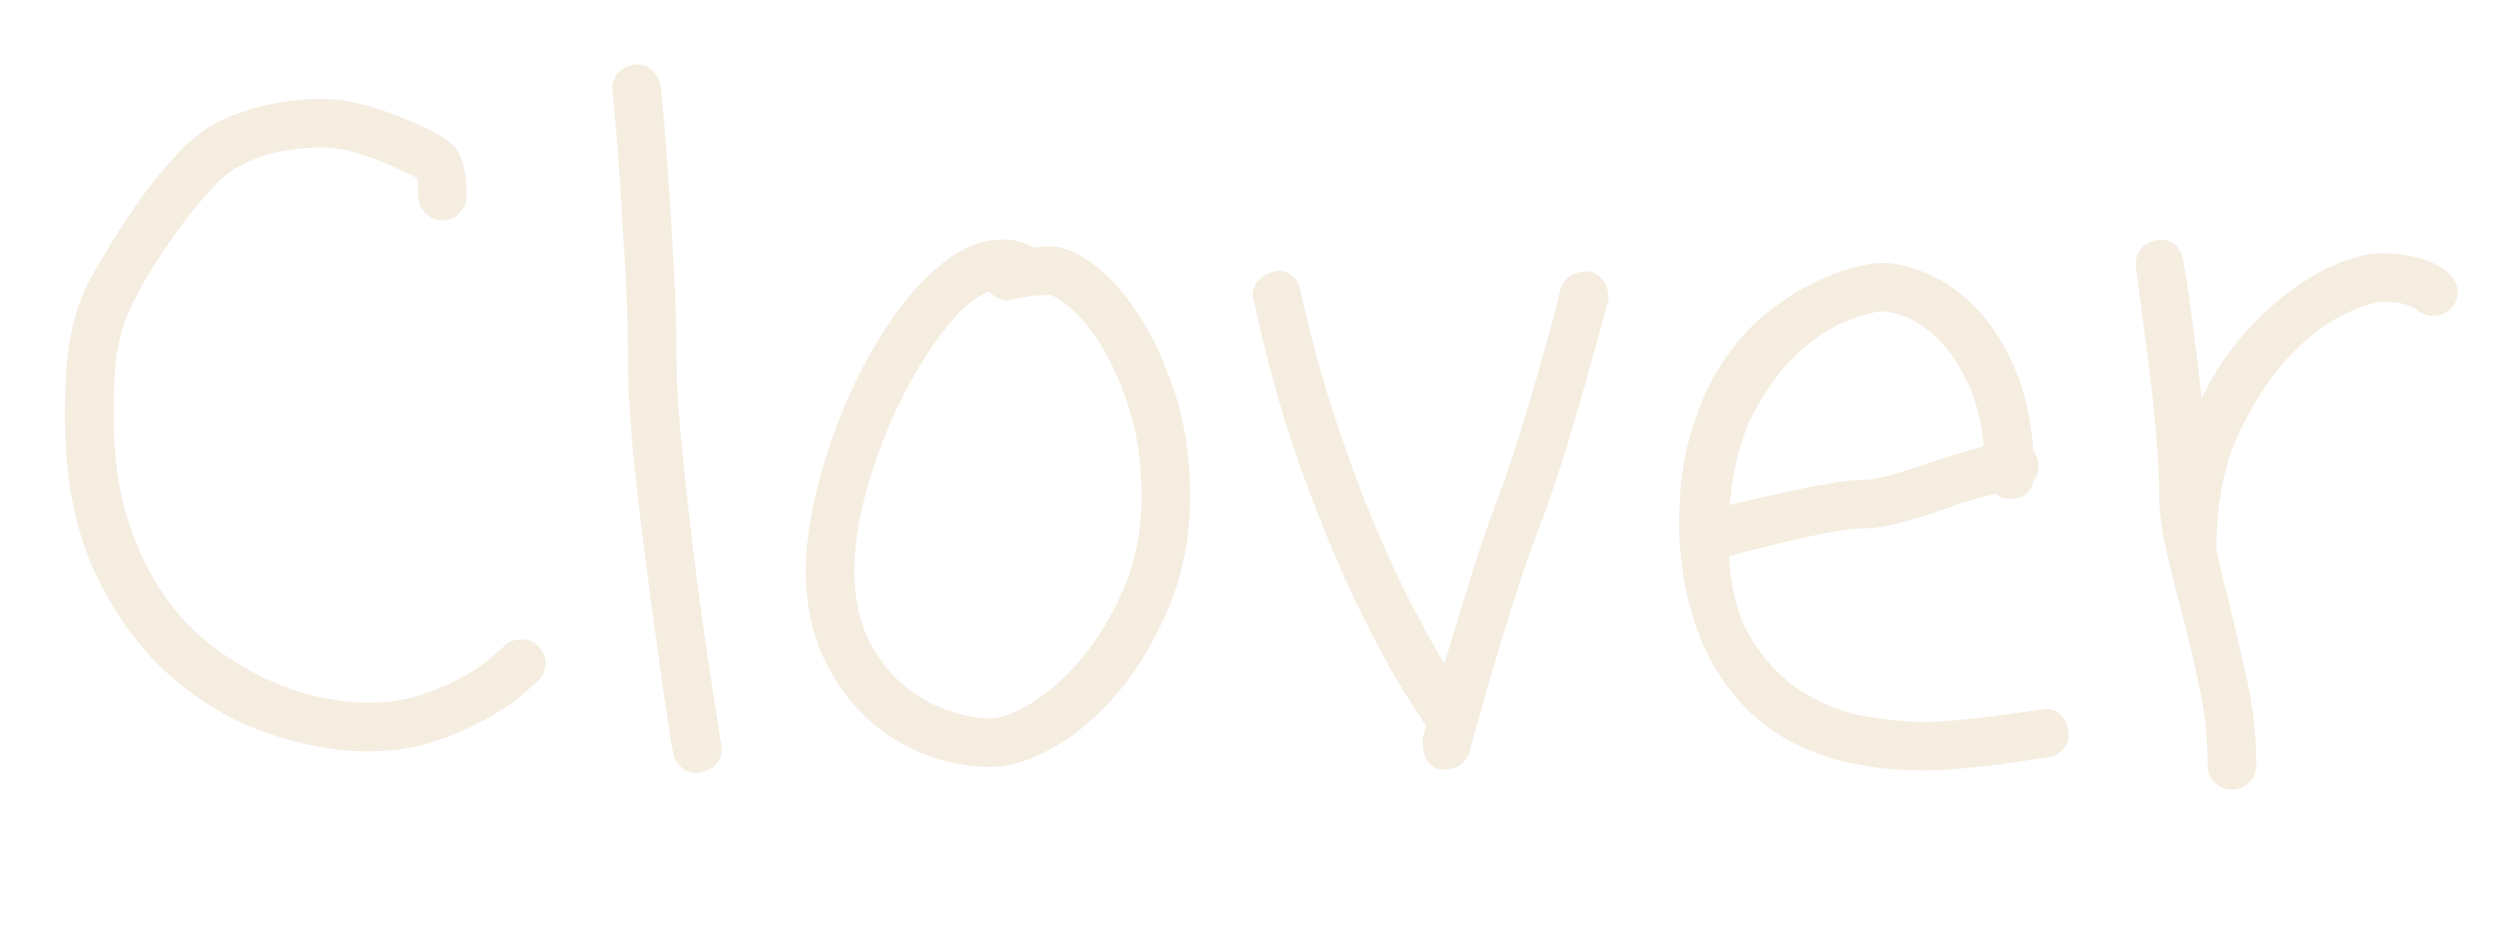
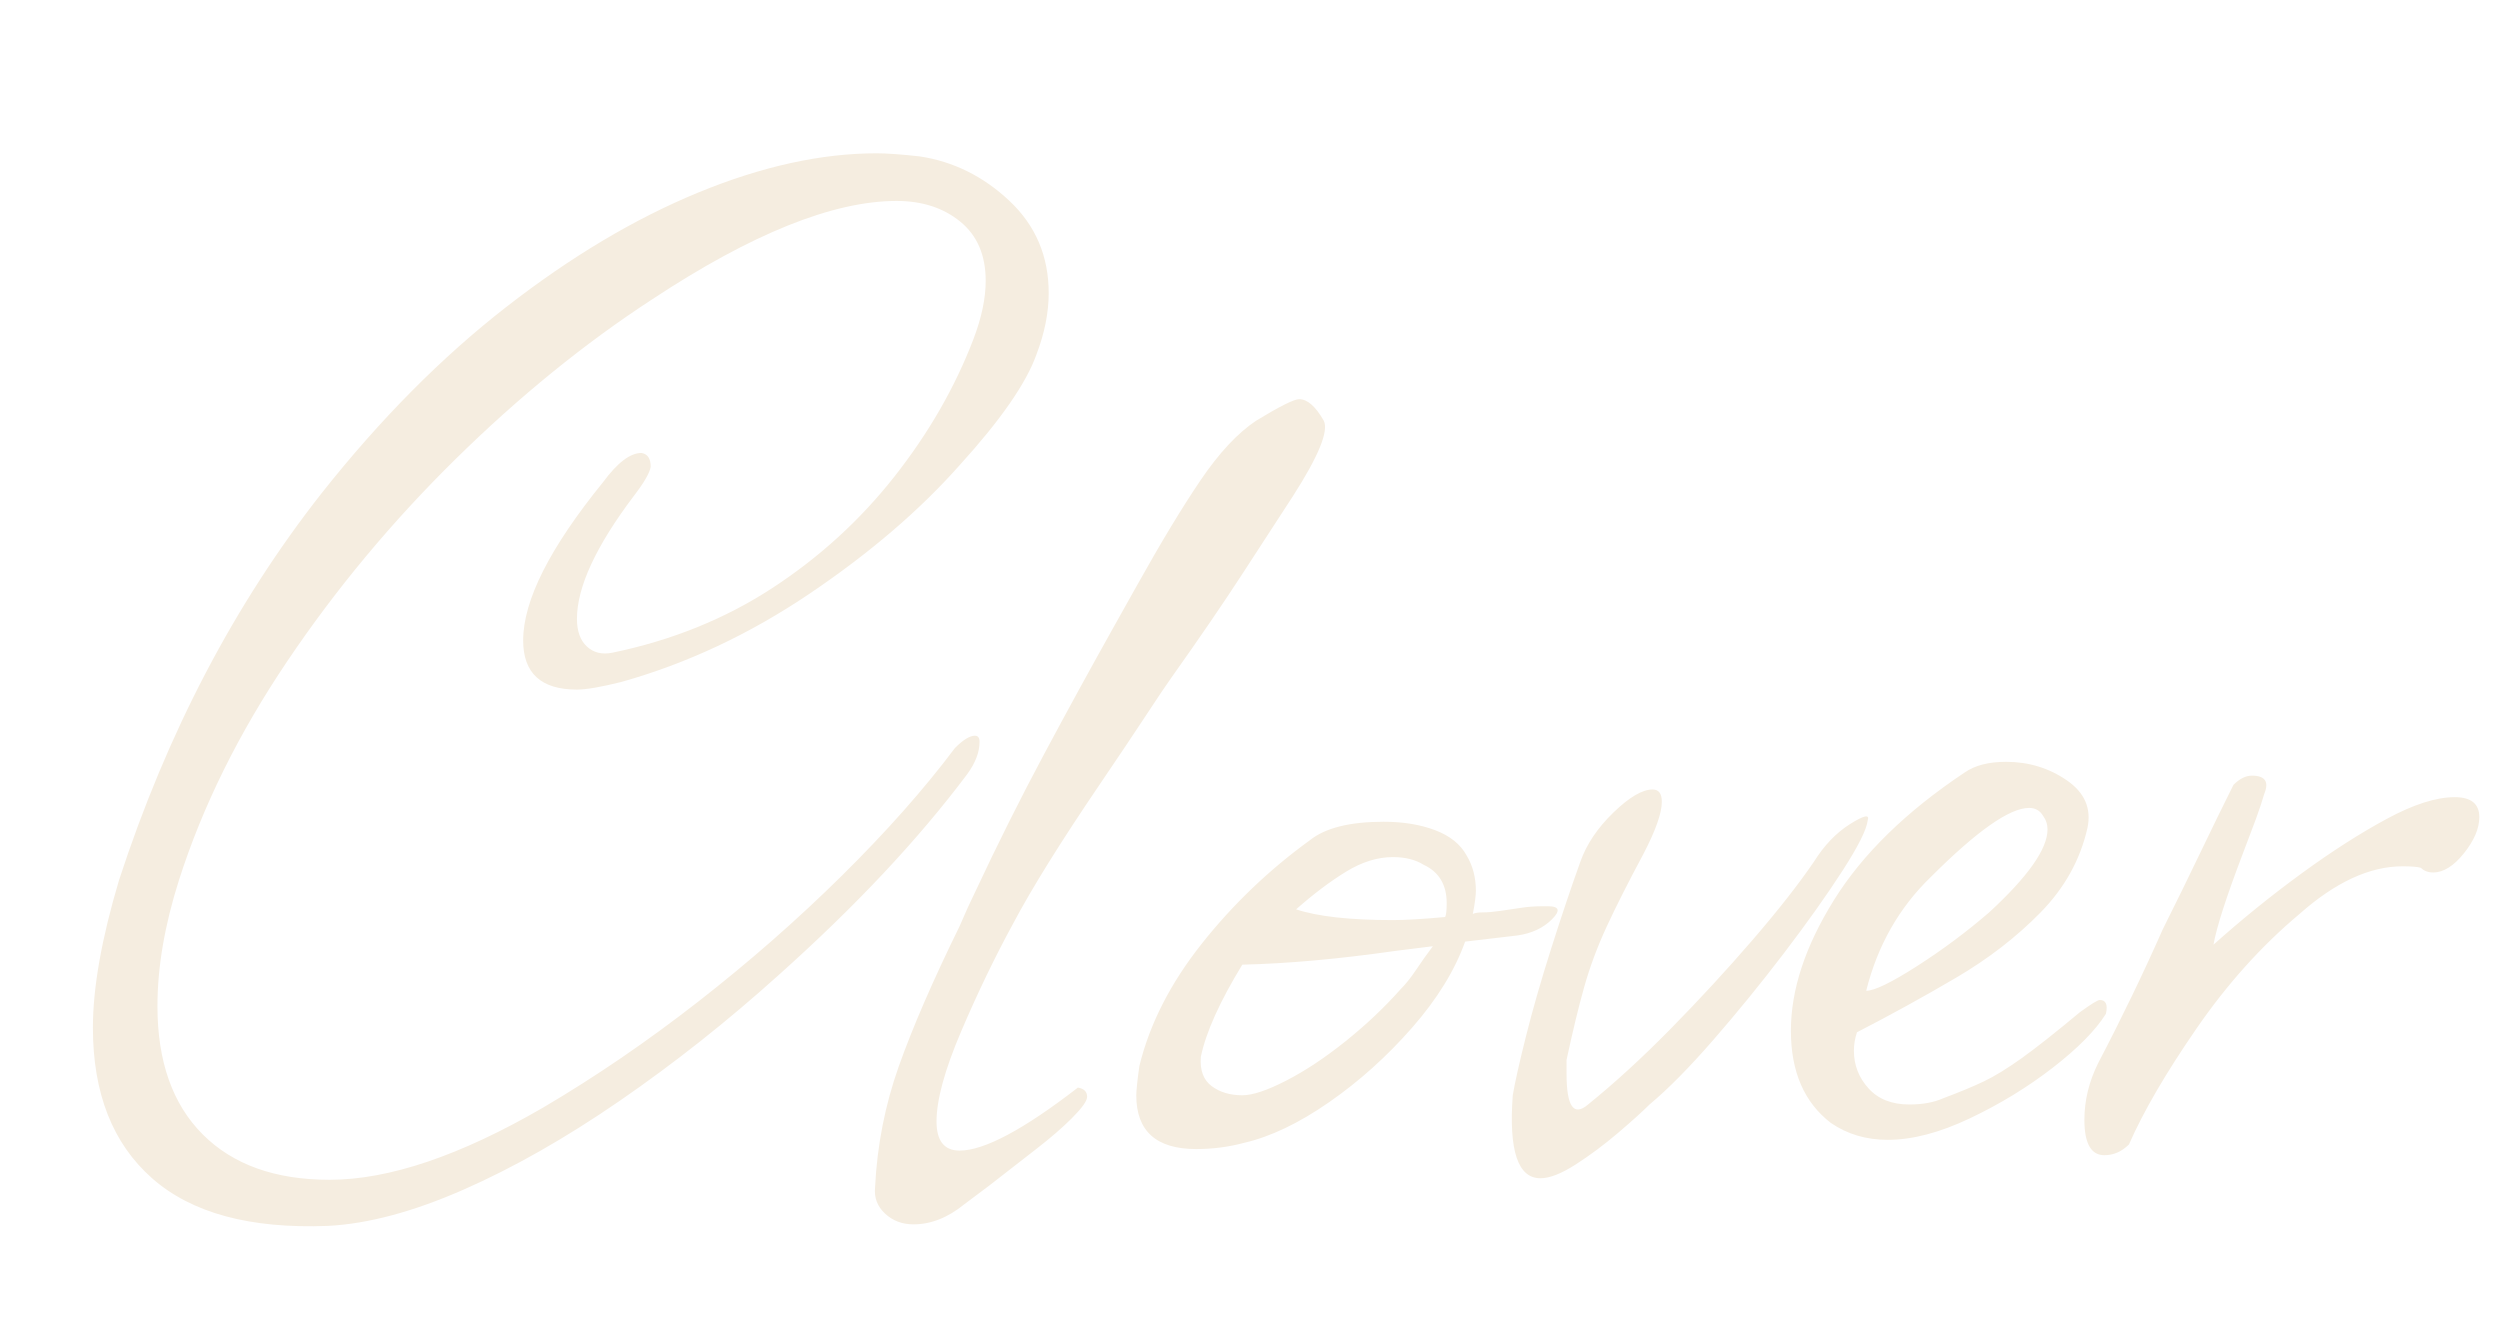
- <svg xmlns="http://www.w3.org/2000/svg" viewBox="0 0 394 150" width="394" height="150" role="img">
-   <path fill="#F5EDE0" d="M79.418 101.867Q80.512 100.773 82.152 100.773Q83.793 100.773 84.75 101.73Q85.98 102.961 85.98 104.602Q85.98 106.105 84.887 107.199Q84.75 107.336 82.768 109.113Q80.785 110.891 77.299 112.941Q73.812 114.992 68.891 116.701Q63.969 118.41 57.816 118.41Q50.57 118.41 42.299 115.607Q34.027 112.805 26.85 106.516Q19.672 100.227 14.955 90.178Q10.238 80.129 10.238 65.5Q10.238 60.988 10.512 57.639Q10.785 54.289 11.4 51.623Q12.016 48.957 12.904 46.77Q13.793 44.582 15.023 42.531Q15.16 42.258 17.006 39.182Q18.852 36.105 21.586 32.141Q24.32 28.176 27.807 24.416Q31.293 20.656 34.711 19.016Q38.676 17.238 42.641 16.418Q46.605 15.598 50.16 15.598Q53.988 15.598 56.859 16.418Q58.227 16.691 60.414 17.443Q62.602 18.195 64.857 19.152Q67.113 20.109 69.027 21.203Q70.941 22.297 71.762 23.254Q72.855 24.758 73.197 26.877Q73.539 28.996 73.539 30.91Q73.539 32.414 72.445 33.576Q71.352 34.738 69.711 34.738Q68.207 34.738 67.045 33.576Q65.883 32.414 65.883 30.91Q65.883 30.227 65.883 29.406Q65.883 28.586 65.746 28.039Q64.379 27.355 61.166 25.92Q57.953 24.484 55.082 23.801Q53.988 23.527 52.826 23.391Q51.664 23.254 50.297 23.254Q47.426 23.254 44.213 23.869Q41.0 24.484 38.129 25.988Q36.215 26.809 33.959 29.133Q31.703 31.457 29.447 34.396Q27.191 37.336 25.141 40.48Q23.09 43.625 21.723 46.223Q20.766 48.0 20.014 49.777Q19.262 51.555 18.783 53.742Q18.305 55.93 18.1 58.801Q17.895 61.672 17.895 65.5Q17.895 74.797 20.082 81.701Q22.27 88.605 25.756 93.664Q29.242 98.723 33.686 102.004Q38.129 105.285 42.572 107.268Q47.016 109.25 51.049 110.002Q55.082 110.754 57.816 110.754Q62.738 110.754 66.703 109.387Q70.668 108.02 73.471 106.379Q76.273 104.738 77.914 103.234ZM106.625 56.75Q106.625 61.125 107.172 67.277Q107.719 73.43 108.471 80.129Q109.223 86.828 110.111 93.459Q111.0 100.09 111.82 105.49Q112.641 110.891 113.188 114.309Q113.734 117.727 113.734 118.0Q113.734 121.145 109.906 121.828Q108.402 121.828 107.377 120.939Q106.352 120.051 106.078 118.547Q105.941 118.137 105.395 114.582Q104.848 111.027 104.096 105.695Q103.344 100.363 102.455 93.732Q101.566 87.102 100.746 80.334Q99.926 73.566 99.447 67.414Q98.969 61.262 98.969 56.75Q98.969 50.188 98.559 42.805Q98.148 35.422 97.738 29.064Q97.328 22.707 96.918 18.469Q96.508 14.23 96.508 13.957Q96.508 12.453 97.465 11.428Q98.422 10.402 100.336 10.129Q101.84 10.129 102.865 11.154Q103.891 12.18 104.164 13.684Q104.164 14.094 104.574 18.332Q104.984 22.57 105.395 28.928Q105.805 35.285 106.215 42.668Q106.625 50.051 106.625 56.75ZM156.117 113.215Q158.715 113.215 162.748 110.686Q166.781 108.156 170.609 103.576Q174.438 98.996 177.172 92.57Q179.906 86.145 179.906 78.215Q179.906 70.559 178.061 64.748Q176.215 58.938 173.822 54.904Q171.43 50.871 169.037 48.82Q166.645 46.77 165.551 46.496Q163.227 46.496 161.381 46.838Q159.535 47.18 158.852 47.316Q157.211 47.316 155.844 45.949Q152.426 47.316 148.734 52.102Q145.043 56.887 141.898 63.244Q138.754 69.602 136.703 76.779Q134.652 83.957 134.652 89.973Q134.652 96.262 136.84 100.705Q139.027 105.148 142.309 107.883Q145.59 110.617 149.281 111.916Q152.973 113.215 156.117 113.215ZM165.688 38.84Q168.559 38.84 172.318 41.643Q176.078 44.445 179.428 49.572Q182.777 54.699 185.17 61.945Q187.562 69.191 187.562 78.215Q187.562 87.375 184.418 95.168Q181.273 102.961 176.557 108.703Q171.84 114.445 166.303 117.658Q160.766 120.871 156.117 120.871Q150.785 120.871 145.59 118.82Q140.395 116.77 136.293 112.873Q132.191 108.977 129.594 103.234Q126.996 97.492 126.996 89.973Q126.996 85.188 128.227 79.445Q129.457 73.703 131.576 67.893Q133.695 62.082 136.635 56.682Q139.574 51.281 142.992 47.043Q146.41 42.805 150.238 40.275Q154.066 37.746 158.031 37.746Q159.535 37.746 160.697 38.088Q161.859 38.43 162.816 38.977Q163.5 38.977 164.184 38.908Q164.867 38.84 165.688 38.84ZM250.727 42.805Q251.957 43.215 252.777 44.377Q253.598 45.539 253.461 47.59Q253.324 47.863 252.299 51.623Q251.273 55.383 249.77 60.715Q248.266 66.047 246.42 71.994Q244.574 77.941 242.797 82.59Q241.02 87.102 239.037 93.254Q237.055 99.406 235.414 105.012Q233.773 110.617 232.68 114.514Q231.586 118.41 231.586 118.547Q230.629 121.418 226.801 121.281Q224.066 120.324 224.203 116.496L224.75 114.445Q224.477 114.035 221.469 109.318Q218.461 104.602 214.223 95.988Q209.984 87.375 205.404 74.934Q200.824 62.492 197.406 46.496Q197.406 45.266 198.363 44.172Q199.32 43.078 201.234 42.668Q204.242 42.668 204.926 45.676Q207.387 56.75 210.463 66.047Q213.539 75.344 216.684 82.795Q219.828 90.246 222.699 95.715Q225.57 101.184 227.621 104.602Q229.398 98.723 231.518 91.887Q233.637 85.051 235.551 79.855Q237.328 75.344 239.174 69.465Q241.02 63.586 242.523 58.322Q244.027 53.059 244.984 49.367Q245.941 45.676 245.941 45.539Q246.352 44.309 247.514 43.488Q248.676 42.668 250.727 42.805ZM296.391 49.094Q295.16 49.094 291.537 50.393Q287.914 51.691 284.018 55.041Q280.121 58.391 276.771 64.338Q273.422 70.285 272.602 79.582Q274.926 79.035 277.865 78.352Q280.805 77.668 283.744 77.053Q286.684 76.438 289.35 76.027Q292.016 75.617 293.656 75.617Q295.57 75.617 298.51 74.729Q301.449 73.84 304.32 72.883Q306.645 72.062 308.695 71.447Q310.746 70.832 312.66 70.285Q312.113 64.816 310.336 60.852Q308.559 56.887 306.234 54.289Q303.91 51.691 301.312 50.393Q298.715 49.094 296.391 49.094ZM322.23 111.711Q323.734 111.711 324.76 112.668Q325.785 113.625 326.059 115.539Q326.059 117.043 325.17 118.068Q324.281 119.094 322.777 119.367Q322.504 119.367 320.316 119.709Q318.129 120.051 315.121 120.461Q312.113 120.871 308.832 121.145Q305.551 121.418 303.227 121.418Q285.043 121.418 275.336 111.779Q265.629 102.141 264.672 84.641Q264.398 75.754 266.244 69.055Q268.09 62.355 271.166 57.57Q274.242 52.785 278.07 49.641Q281.898 46.496 285.521 44.719Q289.145 42.941 292.084 42.189Q295.023 41.438 296.391 41.438Q299.945 41.438 303.979 43.215Q308.012 44.992 311.498 48.615Q314.984 52.238 317.445 57.844Q319.906 63.449 320.453 71.105Q321.273 72.199 321.273 73.566Q321.273 74.934 320.453 75.891Q319.77 78.625 316.762 78.625Q315.395 78.625 314.438 77.805Q310.746 78.625 306.781 80.129Q303.227 81.359 299.809 82.316Q296.391 83.273 293.656 83.273Q292.152 83.273 289.623 83.684Q287.094 84.094 284.086 84.777Q281.078 85.461 278.002 86.213Q274.926 86.965 272.465 87.648Q273.012 96.125 276.361 101.252Q279.711 106.379 284.291 109.182Q288.871 111.984 293.998 112.873Q299.125 113.762 303.227 113.762Q305.414 113.762 308.559 113.488Q311.703 113.215 314.574 112.805Q317.445 112.395 319.633 112.121L321.684 111.848ZM375.141 39.934Q378.148 39.934 380.199 40.412Q382.25 40.891 383.549 41.506Q384.848 42.121 385.6 42.805Q386.352 43.488 386.625 43.898Q387.309 44.855 387.309 45.949Q387.309 48.137 385.668 49.094Q384.848 49.777 383.48 49.777Q381.84 49.777 380.609 48.547Q380.336 48.41 379.174 48.0Q378.012 47.59 375.141 47.59Q373.5 47.59 369.262 49.641Q365.023 51.691 360.648 56.34Q356.273 60.988 352.787 68.439Q349.301 75.891 349.301 86.691Q349.711 88.469 350.121 90.314Q350.531 92.16 351.078 94.074Q352.582 100.227 354.086 106.926Q355.59 113.625 355.59 120.598Q355.59 122.238 354.428 123.332Q353.266 124.426 351.762 124.426Q350.121 124.426 349.027 123.332Q347.934 122.238 347.934 120.598Q347.934 114.309 346.566 108.02Q345.199 101.73 343.695 95.988Q342.328 90.93 341.303 86.213Q340.277 81.496 340.277 77.531Q340.277 73.566 339.73 67.551Q339.184 61.535 338.432 55.861Q337.68 50.188 337.133 46.018Q336.586 41.848 336.586 41.574Q336.586 40.207 337.543 39.113Q338.5 38.02 340.414 37.746Q341.781 37.746 342.807 38.635Q343.832 39.523 344.105 41.027Q344.105 41.301 344.447 43.283Q344.789 45.266 345.199 48.273Q345.609 51.281 346.088 55.109Q346.566 58.938 346.977 62.766Q349.711 57.16 353.471 52.854Q357.23 48.547 361.195 45.676Q365.16 42.805 368.852 41.369Q372.543 39.934 375.141 39.934Z" />
+ <svg xmlns="http://www.w3.org/2000/svg" viewBox="0 0 423 225" width="423" height="225" role="img">
+   <path fill="#F5EDE0" d="M55.5 207.42Q35.74 208.2 25.73 199.36Q15.72 190.52 15.72 173.88Q15.72 163.74 20.14 148.92Q32.36 111.48 54.46 83.4Q69.28 64.68 85.66 51.94Q102.04 39.2 118.16 32.57Q134.28 25.94 148.32 25.94Q149.62 25.94 151.44 26.07Q153.26 26.2 155.6 26.46Q164.18 27.76 170.81 34.0Q177.44 40.24 177.44 49.6Q177.44 54.54 175.36 60.0Q172.76 67.28 162.36 78.72Q152.22 90.16 137.01 100.43Q121.8 110.7 105.16 115.38Q99.96 116.68 97.62 116.68Q88.52 116.68 88.52 108.36Q88.52 98.22 102.04 81.58Q105.68 76.64 108.54 76.64Q110.1 76.9 110.1 78.98Q109.84 80.54 107.24 83.92Q97.62 96.66 97.62 104.72Q97.62 107.84 99.31 109.4Q101.0 110.96 103.6 110.44Q118.68 107.32 130.64 99.52Q142.6 91.72 151.31 80.67Q160.02 69.62 164.7 57.4Q166.78 51.94 166.78 47.52Q166.78 41.02 162.49 37.51Q158.2 34.0 151.7 34.0Q135.58 34.0 110.36 50.64Q93.2 61.82 77.08 77.68Q60.96 93.54 48.61 111.87Q36.26 130.2 30.28 148.92Q26.64 160.36 26.64 170.24Q26.64 184.28 34.31 191.95Q41.98 199.62 55.76 199.62Q70.84 199.62 91.9 187.4Q105.16 179.6 118.16 169.46Q131.16 159.32 142.47 148.14Q153.78 136.96 161.58 126.56Q163.66 124.48 164.96 124.48Q165.74 124.48 165.74 125.52Q165.74 128.12 163.66 130.98Q157.42 139.3 149.49 147.75Q141.56 156.2 131.68 165.04Q118.68 176.74 104.9 186.23Q91.12 195.72 78.38 201.31Q65.64 206.9 55.5 207.42ZM154.56 207.16Q151.7 207.16 149.75 205.34Q147.8 203.52 148.06 200.92Q148.58 190.26 152.09 180.38Q155.6 170.5 162.36 156.72Q163.14 154.9 163.79 153.47Q164.44 152.04 164.96 151.0Q170.68 138.78 176.66 127.6Q182.64 116.42 188.62 105.76L192.26 99.26Q198.5 88.08 203.18 81.19Q207.86 74.3 212.54 71.18Q218.52 67.54 219.82 67.54Q221.9 67.54 223.98 71.18Q225.28 73.78 218.78 83.92Q215.4 89.12 210.33 96.92Q205.26 104.72 198.24 114.6Q196.94 116.42 193.95 120.97Q190.96 125.52 186.02 132.8Q181.08 140.08 177.44 145.93Q173.8 151.78 171.46 156.2Q166.78 164.78 162.62 174.53Q158.46 184.28 158.46 189.74Q158.46 194.68 162.36 194.68Q168.6 194.68 182.38 184.02Q183.94 184.28 183.94 185.58Q183.94 186.62 181.34 189.22Q179.0 191.56 175.49 194.29Q171.98 197.02 167.3 200.66L163.14 203.78Q158.98 207.16 154.56 207.16ZM202.4 194.42Q192.26 194.42 192.26 185.32Q192.26 184.8 192.39 183.5Q192.52 182.2 192.78 180.38Q195.38 169.72 203.31 159.71Q211.24 149.7 221.64 142.16Q225.54 139.04 234.12 139.04Q239.06 139.04 242.83 140.47Q246.6 141.9 248.16 144.76Q249.72 147.36 249.72 150.74Q249.72 151.26 249.59 152.3Q249.46 153.34 249.2 154.64Q249.72 154.38 250.89 154.38Q252.06 154.38 253.88 154.12Q255.7 153.86 257.39 153.6Q259.08 153.34 260.9 153.34H261.94Q264.8 153.34 262.59 155.55Q260.38 157.76 256.74 158.28L247.9 159.32Q245.3 166.6 238.93 173.88Q232.56 181.16 224.89 186.49Q217.22 191.82 210.46 193.38Q206.56 194.42 202.4 194.42ZM235.68 155.68Q237.24 155.68 239.45 155.55Q241.66 155.42 244.52 155.16Q244.78 154.64 244.78 152.82Q244.78 148.14 240.88 146.32Q238.8 145.02 235.68 145.02Q231.78 145.02 227.75 147.49Q223.72 149.96 219.3 153.86Q224.76 155.68 235.68 155.68ZM210.2 185.32Q212.8 185.32 217.61 182.85Q222.42 180.38 227.62 176.22Q232.82 172.06 236.98 167.38Q238.28 166.08 239.58 164.13Q240.88 162.18 242.44 160.1L236.2 160.88Q221.64 162.96 210.2 163.22Q204.48 172.58 203.18 178.82Q202.92 182.2 205.0 183.76Q207.08 185.32 210.2 185.32ZM260.64 199.36Q254.92 199.36 255.96 185.32Q256.48 182.2 258.17 175.44Q259.86 168.68 262.46 160.49Q265.06 152.3 267.4 145.8Q268.96 141.38 272.99 137.48Q277.02 133.58 279.62 133.58Q281.18 133.58 281.18 135.66Q281.18 138.52 278.06 144.5Q274.16 151.78 271.82 156.85Q269.48 161.92 268.05 166.99Q266.62 172.06 265.06 179.34V181.68Q265.06 190.0 268.7 186.88Q275.46 181.42 282.74 174.01Q290.02 166.6 296.52 159.06Q303.02 151.52 306.92 145.8Q309.52 141.64 313.03 139.43Q316.54 137.22 316.02 138.78Q315.76 141.12 311.73 147.36Q307.7 153.6 301.85 161.27Q296.0 168.94 289.89 175.96Q283.78 182.98 279.1 186.88Q277.28 188.7 273.77 191.69Q270.26 194.68 266.62 197.02Q262.98 199.36 260.64 199.36ZM319.4 192.86Q313.94 192.86 309.78 190.0Q303.02 184.8 303.02 174.4Q303.02 164.0 310.3 152.3Q317.58 140.6 332.4 130.72Q335.0 128.9 339.42 128.9Q345.14 128.9 349.69 132.02Q354.24 135.14 353.2 140.08Q351.38 148.14 345.27 154.38Q339.16 160.62 330.97 165.43Q322.78 170.24 314.2 174.66Q313.94 175.44 313.81 176.22Q313.68 177.0 313.68 177.78Q313.68 181.42 316.15 184.15Q318.62 186.88 323.04 186.88Q326.42 186.88 328.76 185.84Q332.92 184.28 335.65 182.98Q338.38 181.68 342.02 179.08Q345.66 176.48 351.9 171.28Q354.76 169.2 355.28 169.2Q356.84 169.2 356.32 171.54Q353.72 175.7 347.35 180.64Q340.98 185.58 333.31 189.22Q325.64 192.86 319.4 192.86ZM315.76 167.64Q317.84 167.64 324.34 163.48Q330.84 159.32 336.56 154.38Q346.44 145.28 346.44 140.34Q346.44 139.04 345.66 138.0Q344.88 136.7 343.32 136.7Q338.38 136.7 326.68 148.4Q318.62 156.2 315.76 167.64ZM356.06 195.46Q352.68 195.46 352.68 189.48Q352.68 184.54 355.02 179.86Q361.0 168.42 365.94 157.24Q369.32 150.48 372.31 144.24Q375.3 138.0 377.9 132.8Q379.46 131.24 381.02 131.24Q384.4 131.24 383.1 134.36Q382.58 136.18 381.67 138.65Q380.76 141.12 379.46 144.5Q375.3 155.42 374.52 159.84Q381.8 153.34 389.47 147.75Q397.14 142.16 403.9 138.52Q410.66 134.88 415.34 134.88Q419.5 134.88 419.5 138.26Q419.5 141.12 416.9 144.37Q414.3 147.62 411.7 147.62Q410.4 147.62 409.62 146.84Q408.84 146.58 406.5 146.58Q398.18 146.58 389.08 154.64Q379.46 162.7 371.66 174.01Q363.86 185.32 360.22 193.64Q358.4 195.46 356.06 195.46Z" />
</svg>
